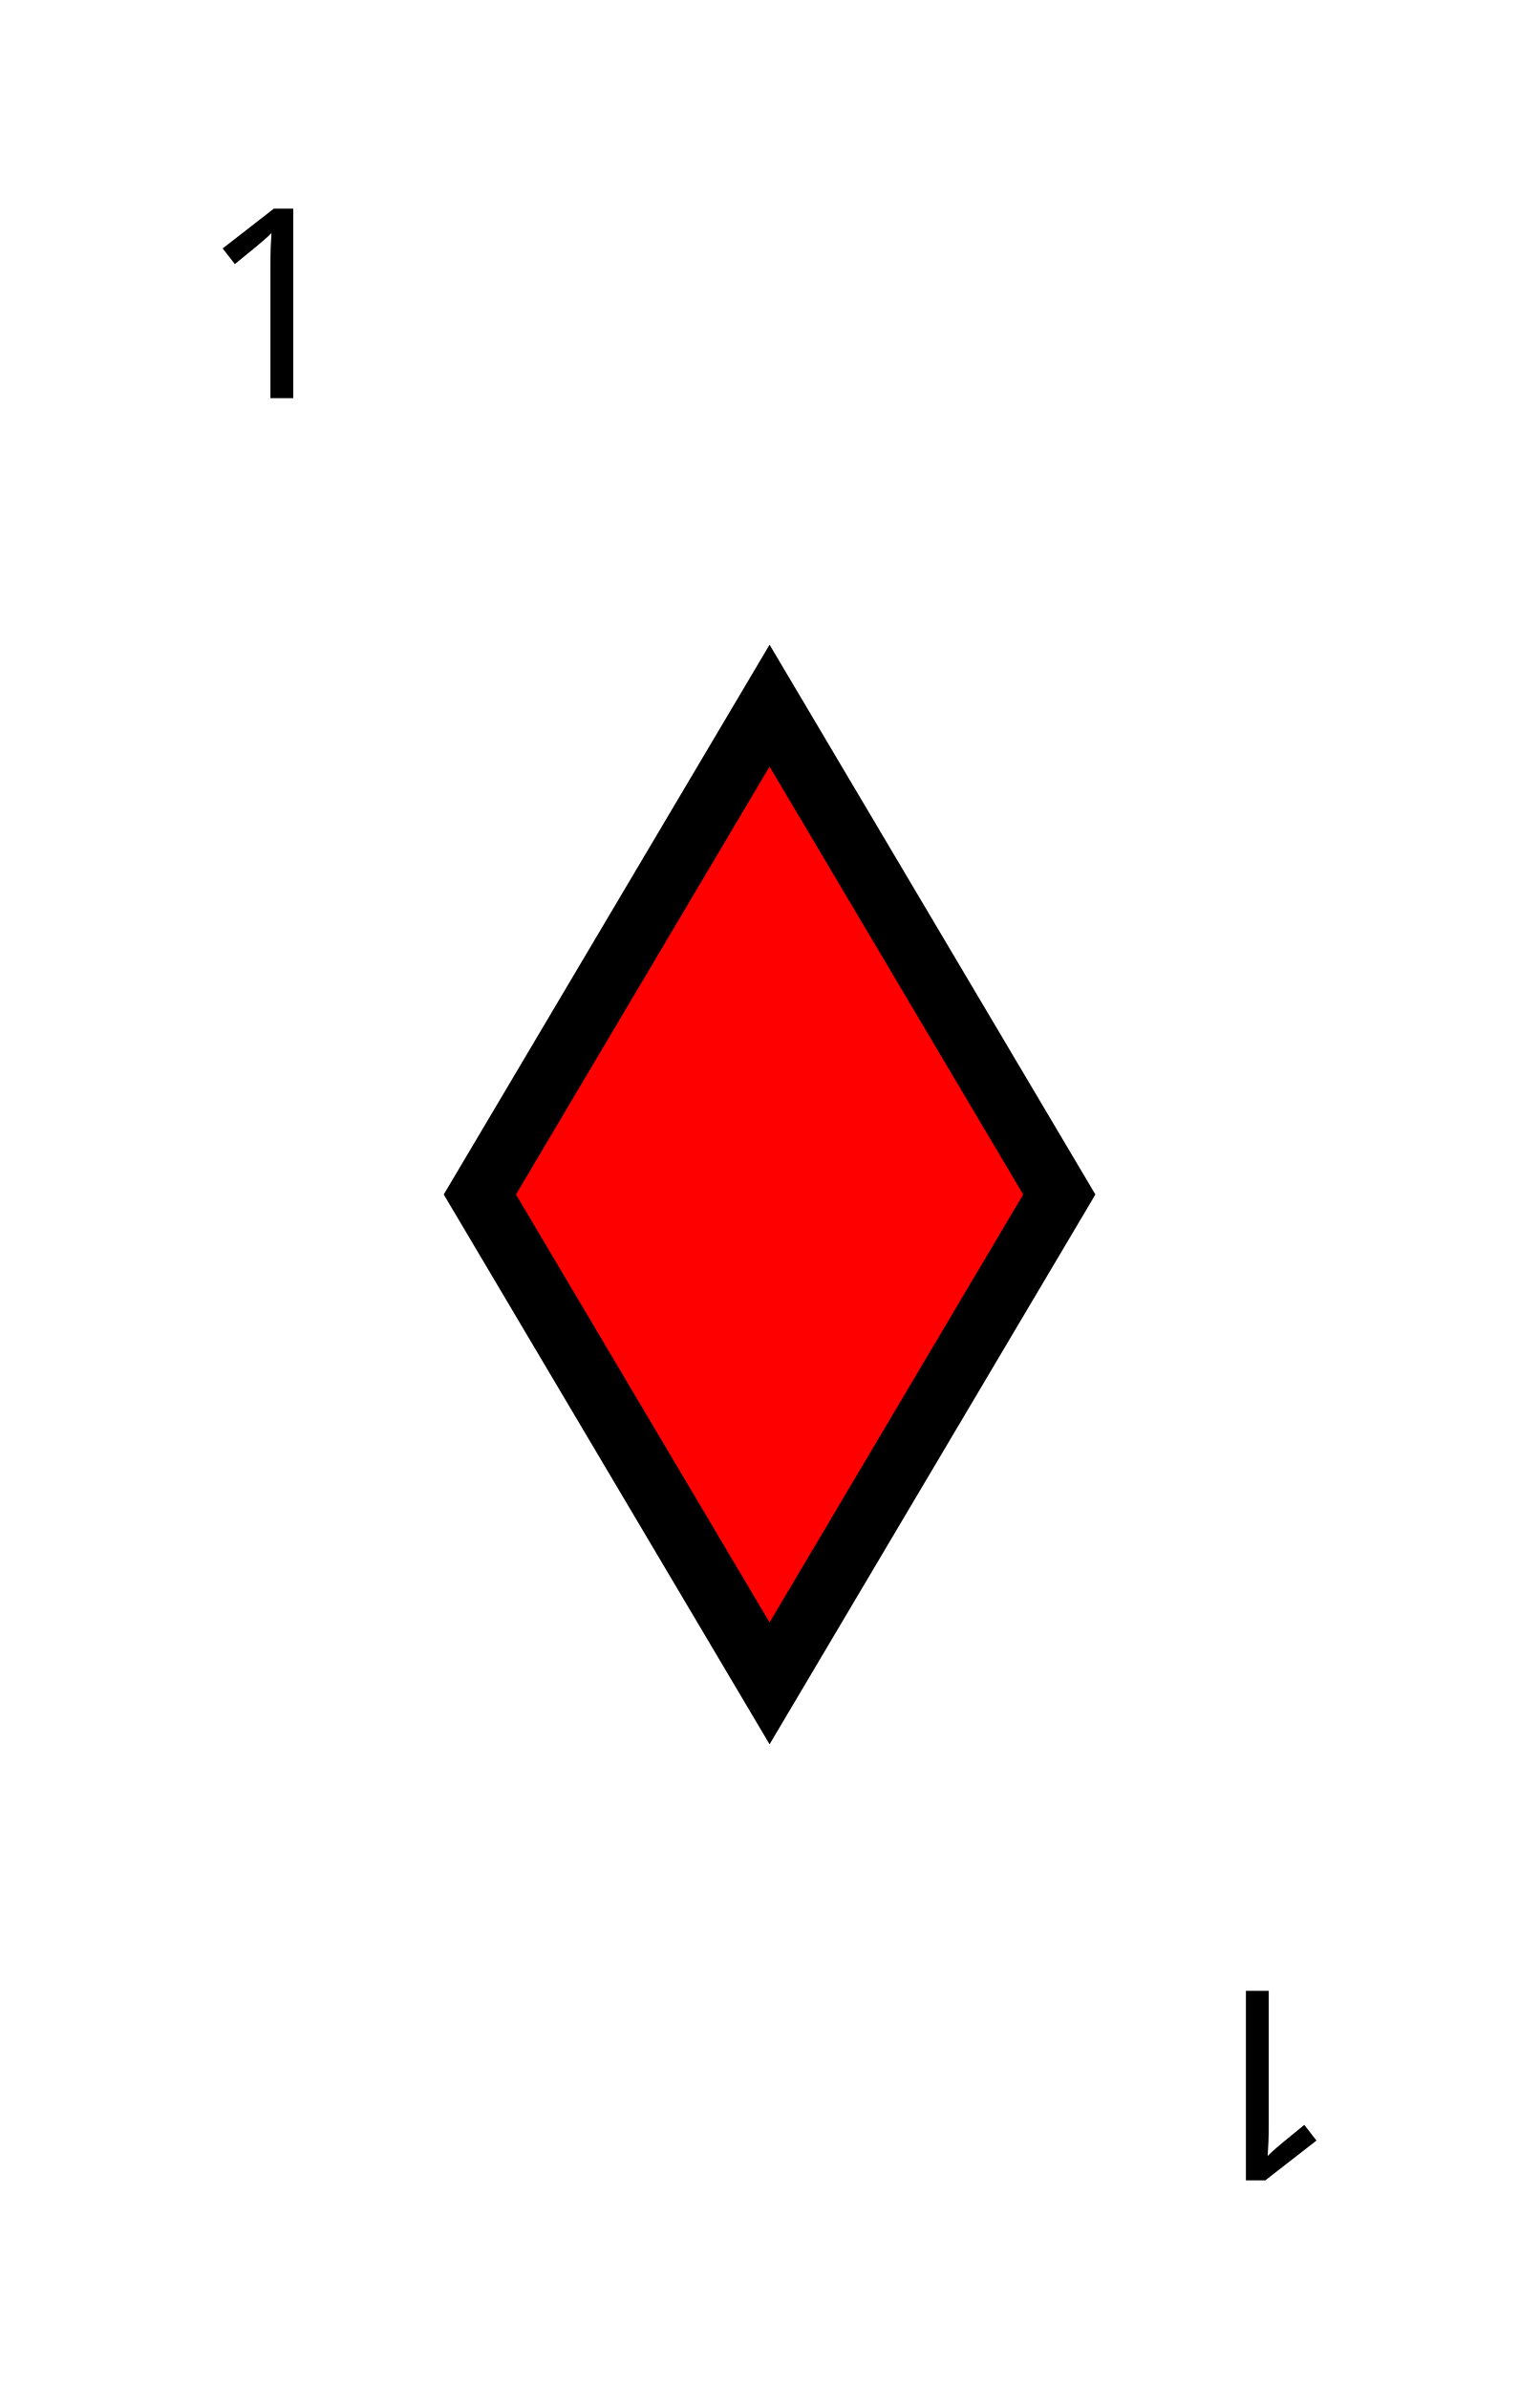
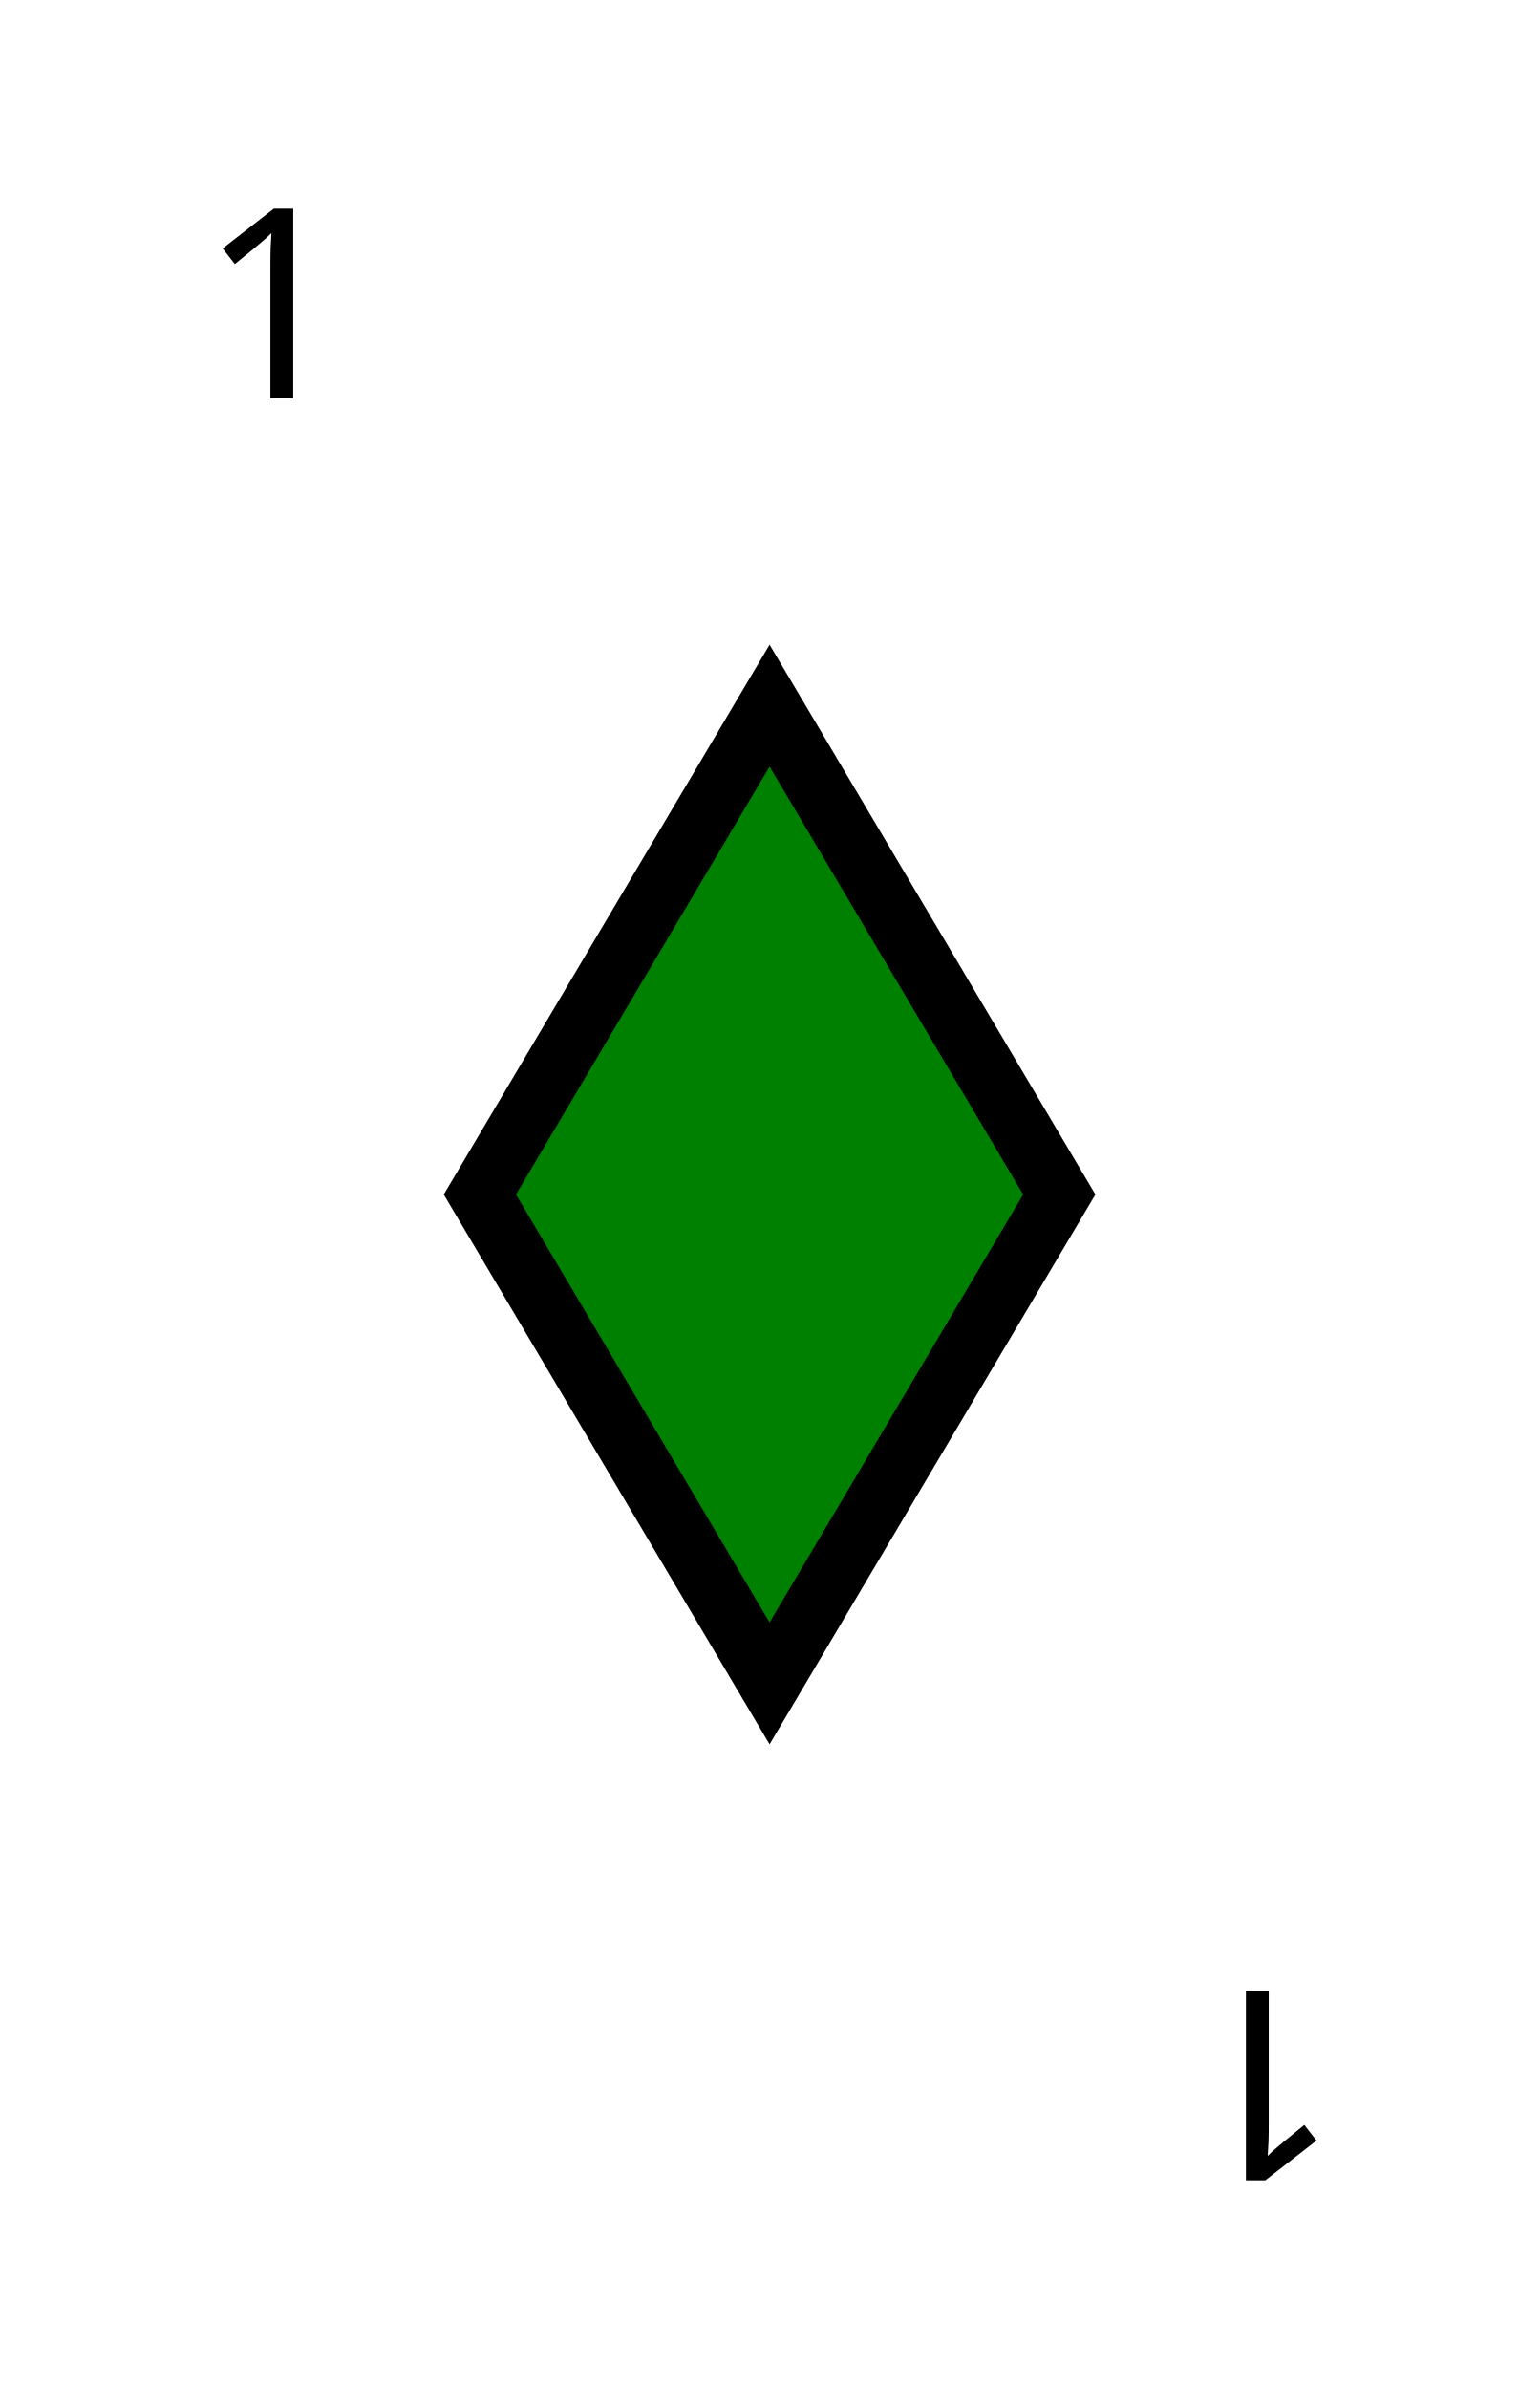
<svg xmlns="http://www.w3.org/2000/svg" width="580" height="900" id="svg2" version="1.1">
  <defs id="defs4" />
  <g id="layer1" transform="translate(0,-152.3609)">
    <flowRoot xml:space="preserve" id="flowRoot2993-1" style="font-size:72px;font-style:normal;font-variant:normal;font-weight:normal;font-stretch:normal;line-height:125%;letter-spacing:0px;word-spacing:0px;fill:#000000;fill-opacity:1;stroke:none;font-family:Comfortaa;-inkscape-font-specification:Comfortaa" transform="translate(61.43304,245.7046)">
      <flowRegion id="flowRegion2995-7">
        <rect id="rect2997-5" width="66.733" height="108.711" x="-16.019" y="-40.528" style="font-size:72px" />
      </flowRegion>
      <flowPara id="flowPara2999-5" />
    </flowRoot>
    <text xml:space="preserve" style="font-size:40px;font-style:normal;font-variant:normal;font-weight:normal;font-stretch:normal;line-height:125%;letter-spacing:0px;word-spacing:0px;fill:#000000;fill-opacity:1;stroke:none;font-family:Comfortaa;-inkscape-font-specification:Comfortaa" x="75" y="302.361" id="text3038">
      <tspan id="tspan3040" x="75" y="302.361" style="font-size:100px">1</tspan>
    </text>
    <text xml:space="preserve" style="font-size:40px;font-style:normal;font-variant:normal;font-weight:normal;font-stretch:normal;line-height:125%;letter-spacing:0px;word-spacing:0px;fill:#000000;fill-opacity:1;stroke:none;font-family:Comfortaa;-inkscape-font-specification:Comfortaa" x="-505" y="-902.361" id="text3038-3" transform="scale(-1,-1)">
      <tspan id="tspan3040-1" x="-505" y="-902.361" style="font-size:100px">1</tspan>
    </text>
-     <rect style="color:#000000;fill:#ff0000;fill-opacity:1;fill-rule:nonzero;stroke:#000000;stroke-width:26.691;stroke-linecap:butt;stroke-linejoin:miter;stroke-miterlimit:4;stroke-opacity:1;stroke-dasharray:none;stroke-dashoffset:0;marker:none;visibility:visible;display:inline;overflow:visible;enable-background:accumulate" id="rect4047" width="214.093" height="214.093" x="-172.801" y="527.434" transform="matrix(0.509912,-0.8602266,0.509912,0.8602266,0,0)" />
+     <rect style="color:#000000;fill:#008000;fill-opacity:1;fill-rule:nonzero;stroke:#000000;stroke-width:26.691;stroke-linecap:butt;stroke-linejoin:miter;stroke-miterlimit:4;stroke-opacity:1;stroke-dasharray:none;stroke-dashoffset:0;marker:none;visibility:visible;display:inline;overflow:visible;enable-background:accumulate" id="rect4047" width="214.093" height="214.093" x="-172.801" y="527.434" transform="matrix(0.509912,-0.8602266,0.509912,0.8602266,0,0)" />
  </g>
</svg>
